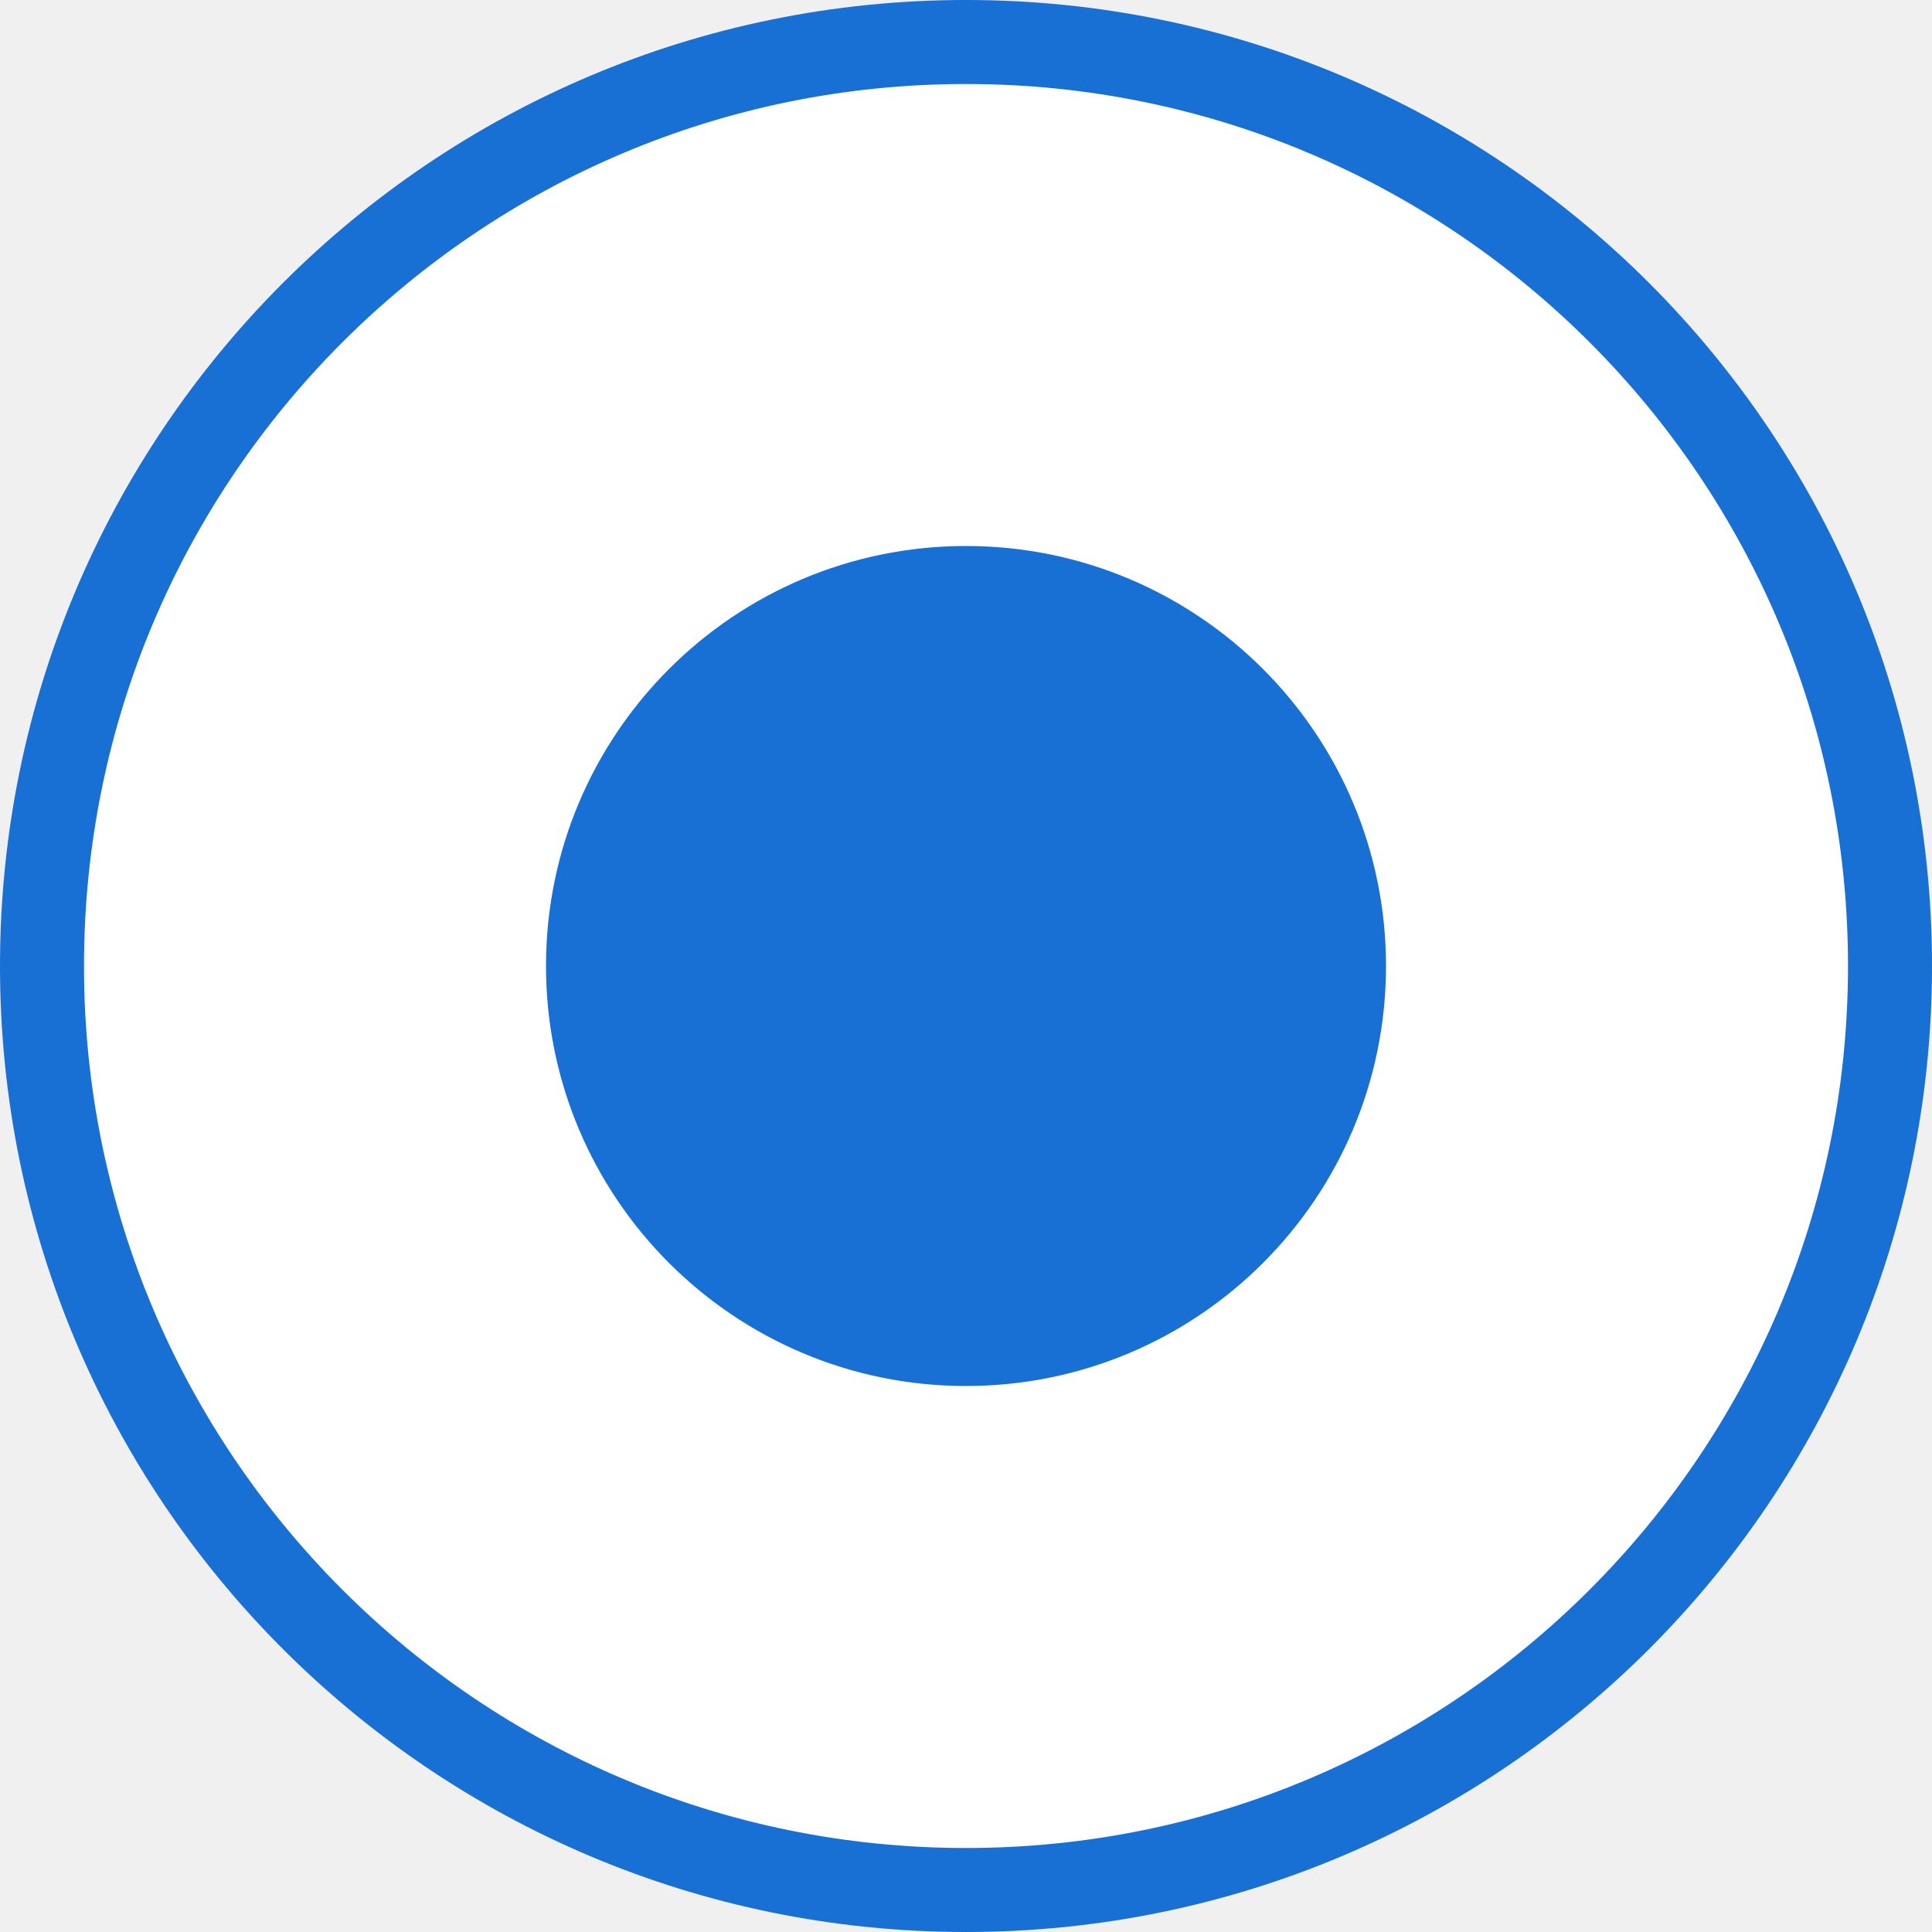
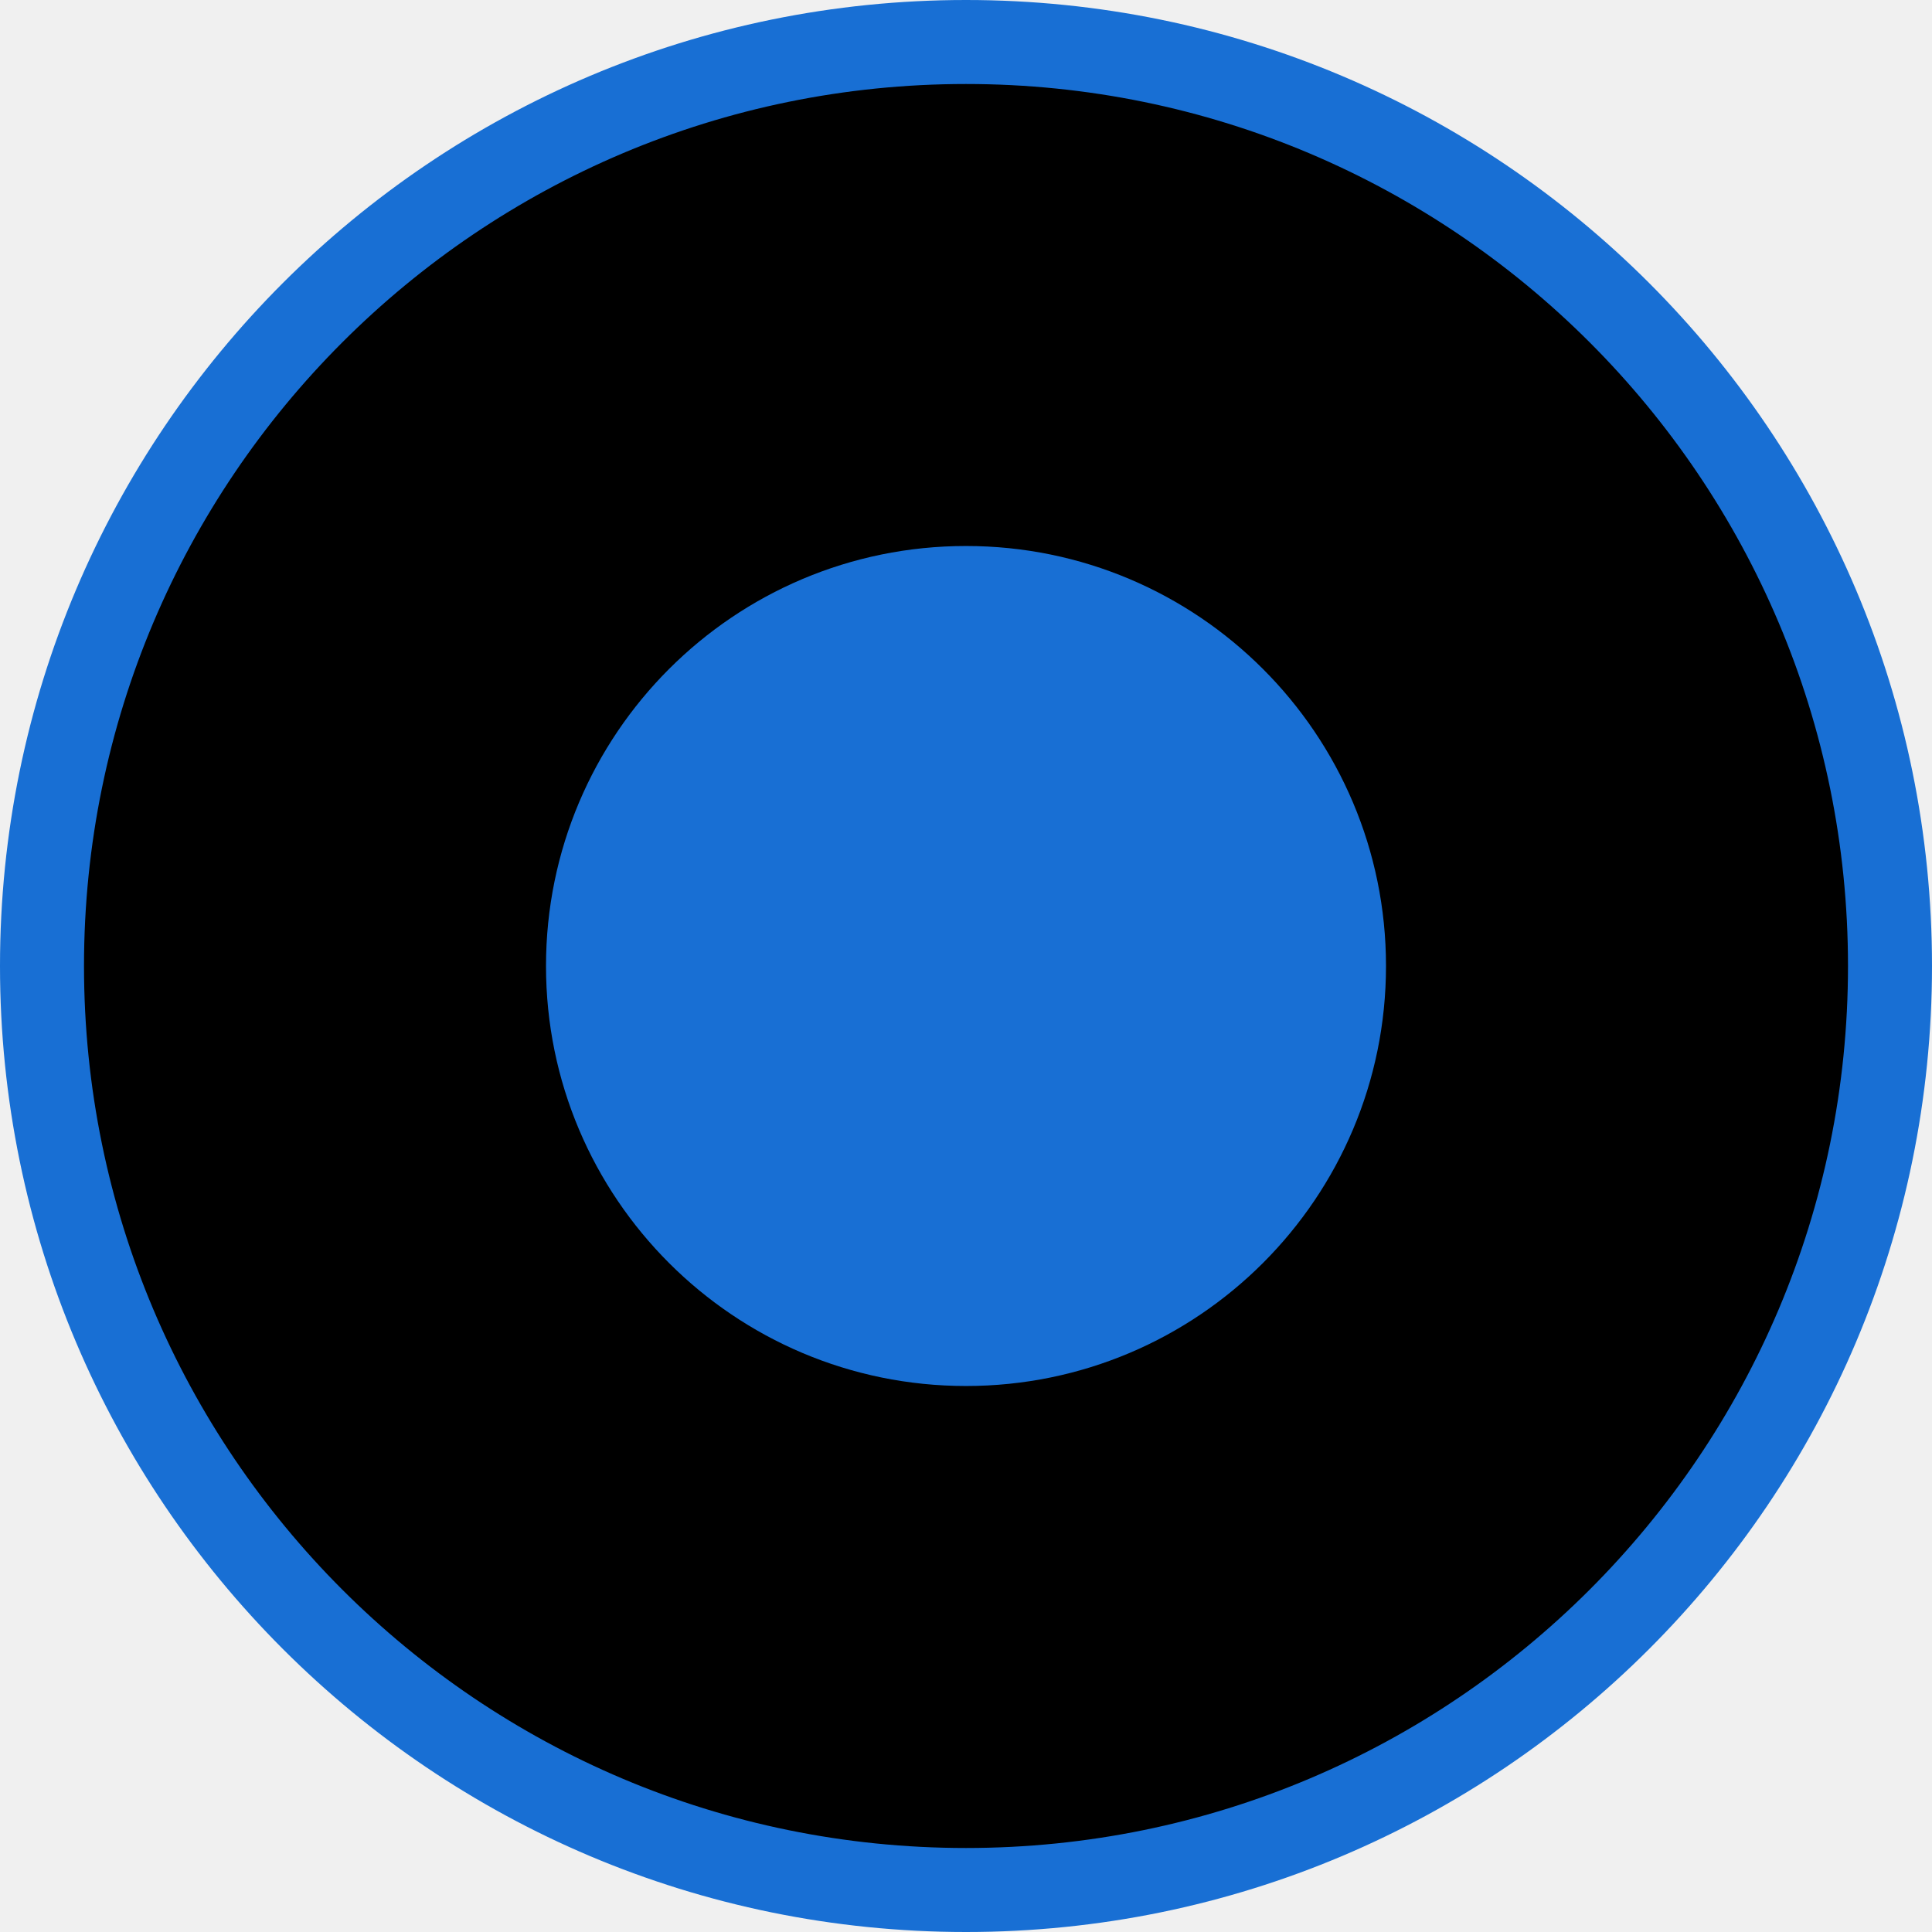
<svg xmlns="http://www.w3.org/2000/svg" width="23" height="23" viewBox="0 0 23 23" fill="none">
-   <rect x="0.5" y="0.5" width="22" height="22" rx="11" fill="white" />
+   <rect x="0.5" y="0.5" width="22" height="22" rx="11" fill="currentColor" />
  <rect x="0.5" y="0.5" width="22" height="22" rx="11" stroke="#186FD4" />
  <circle cx="11.5" cy="11.5" r="5" fill="#186FD4" />
</svg>
